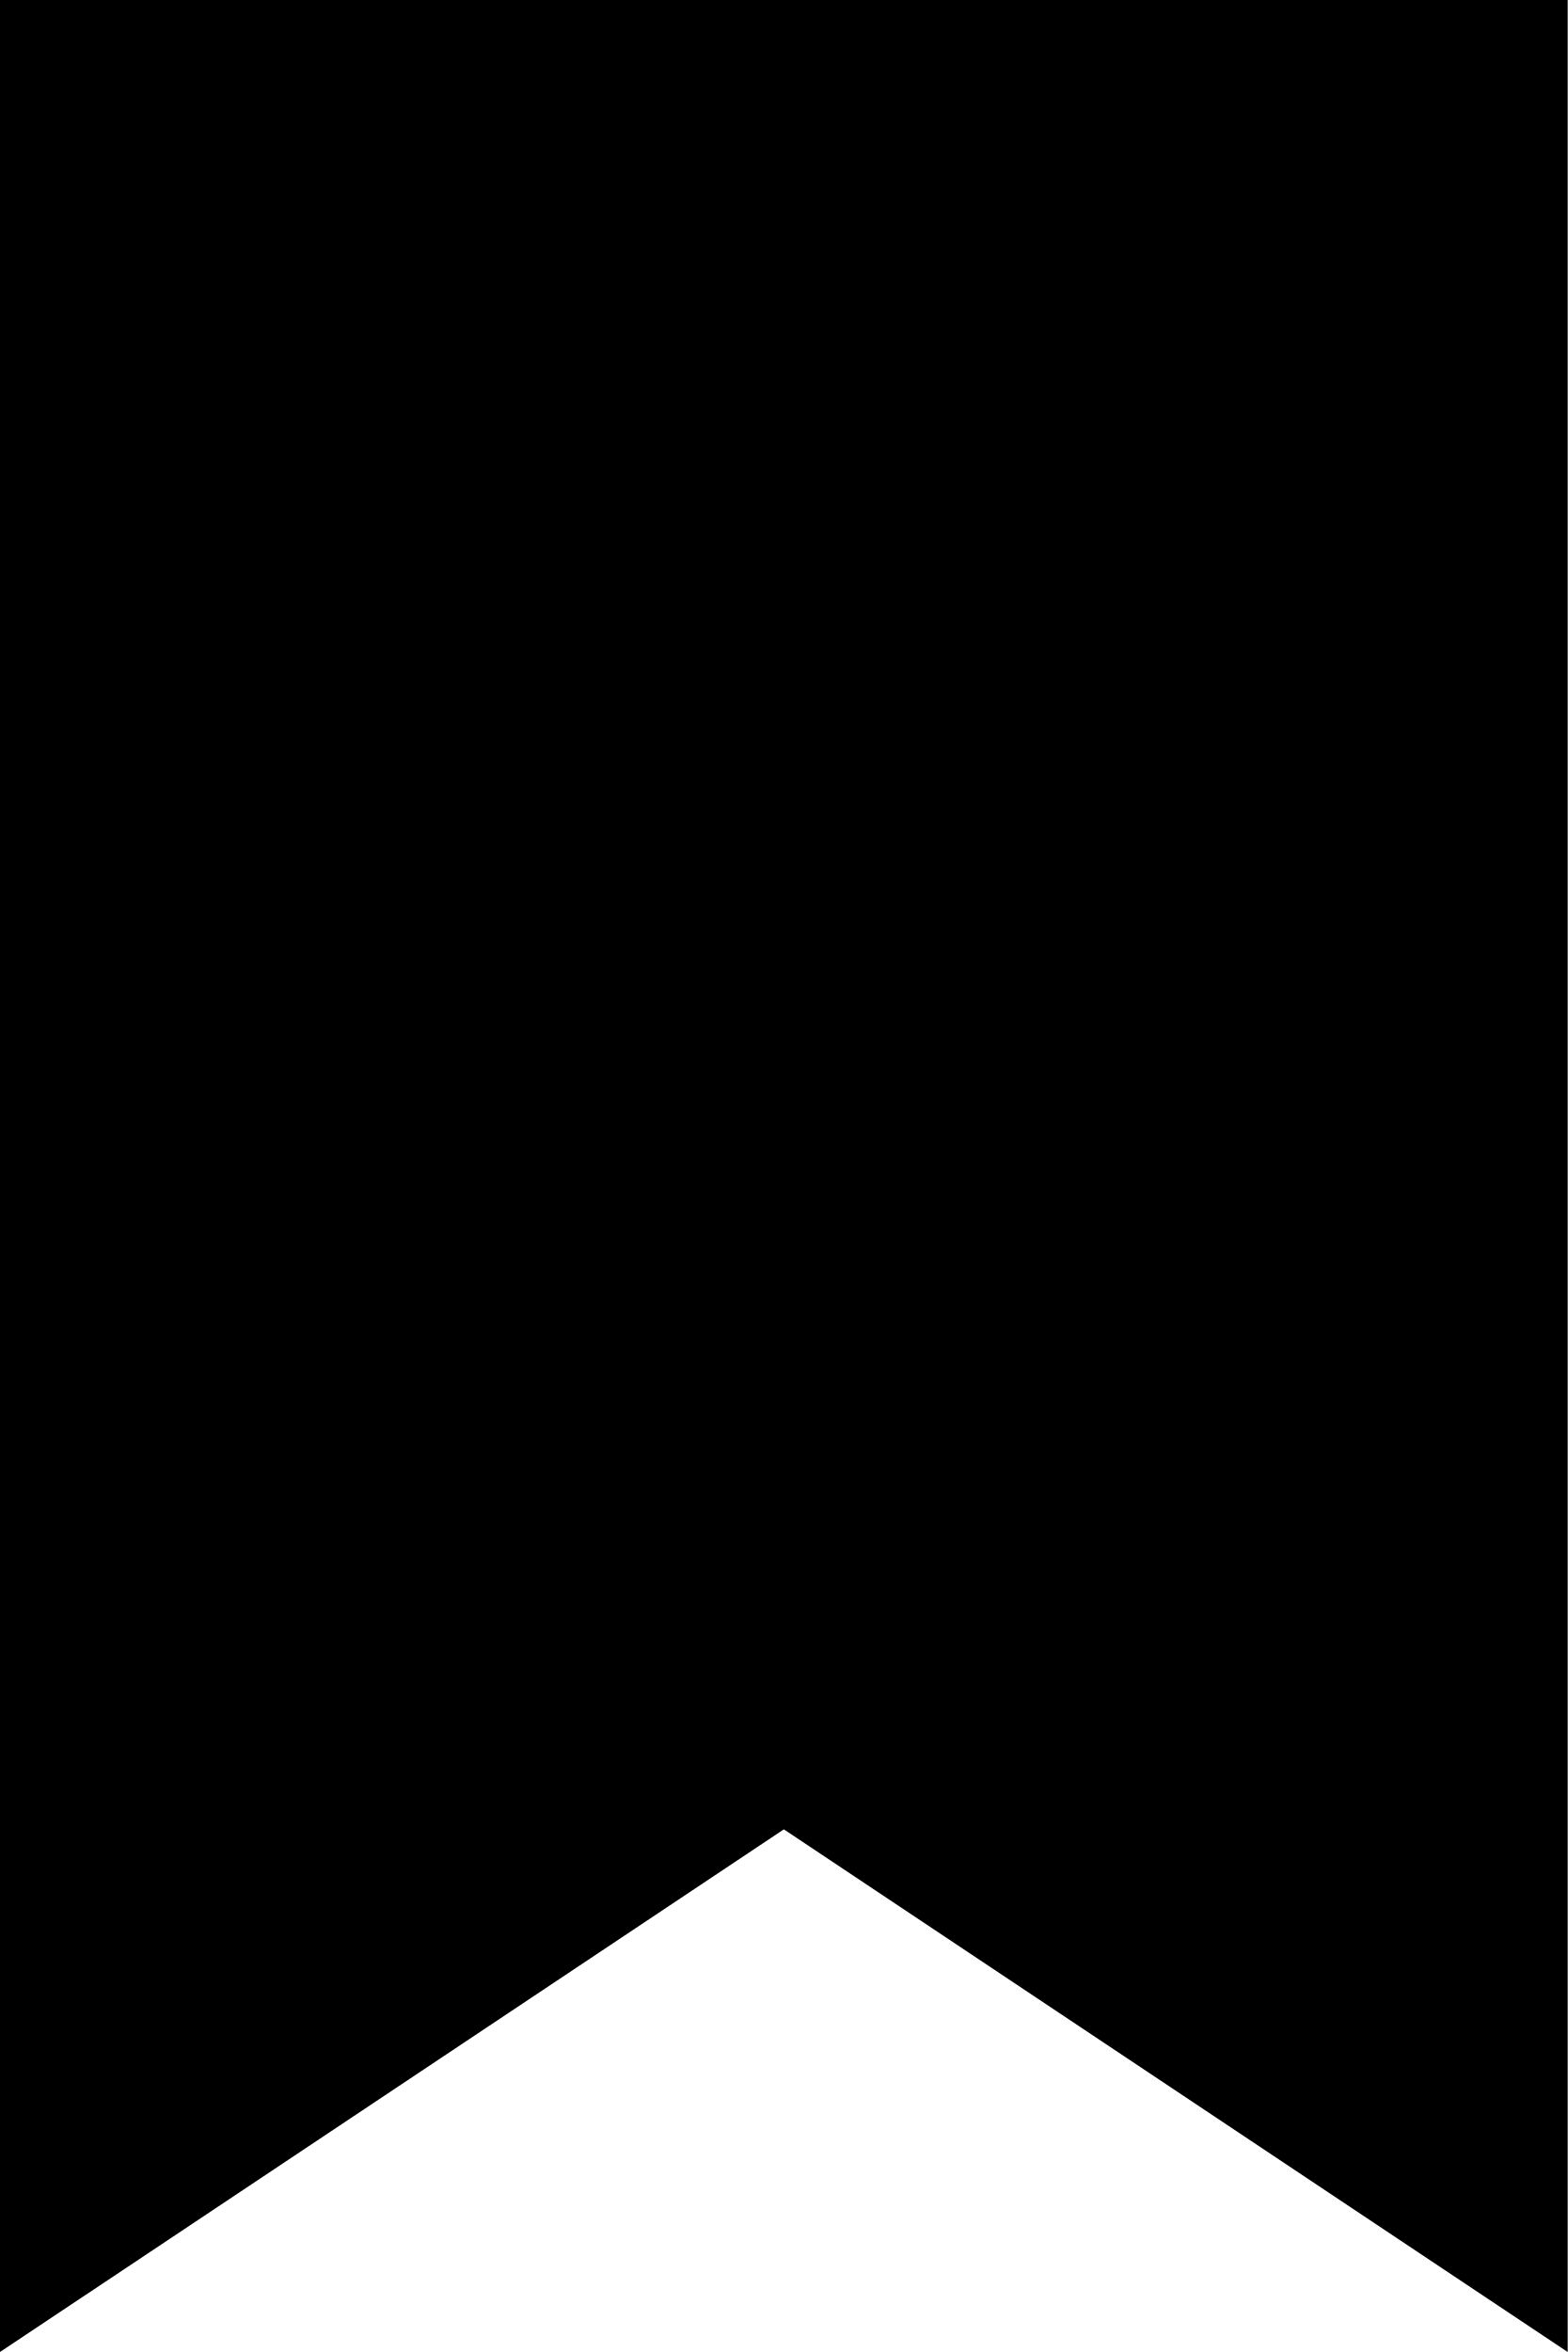
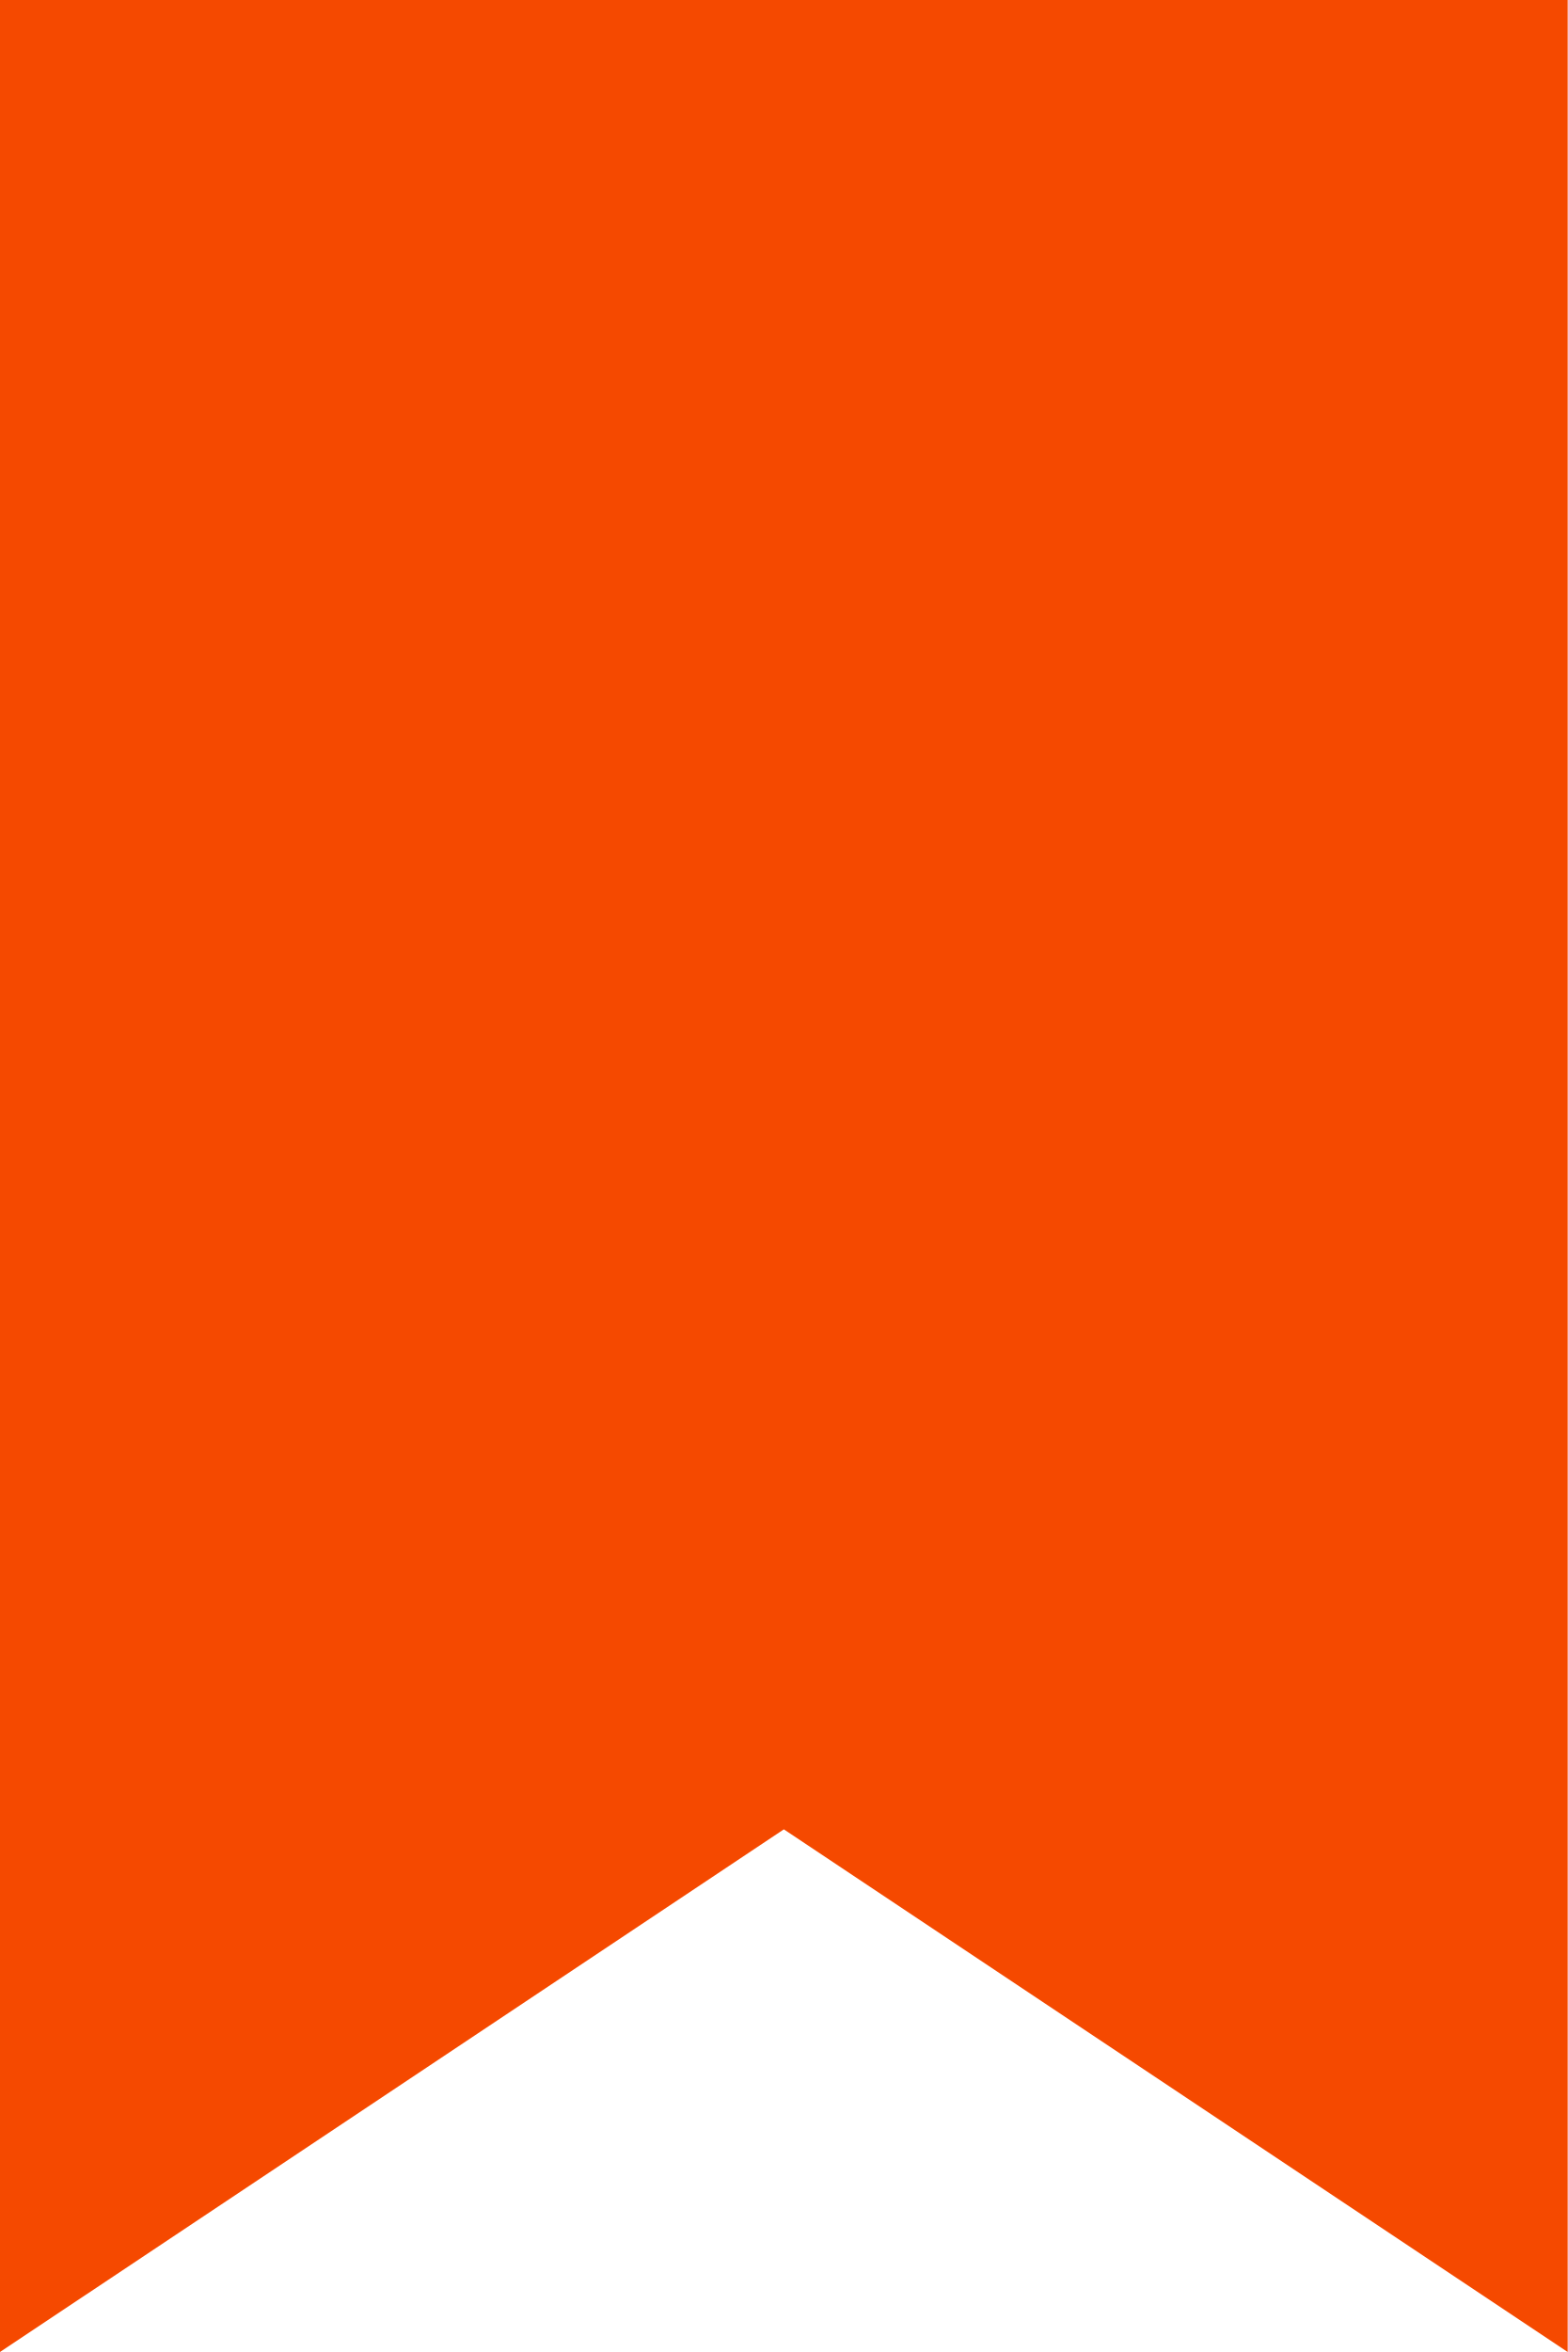
<svg xmlns="http://www.w3.org/2000/svg" viewBox="0 0 400 600">
  <defs>
-     <style>.cls-1{fill-rule:evenodd;}</style>
+     <style>.cls-1{fill:#f54900;fill-rule:evenodd;}</style>
  </defs>
  <g id="Layer_2" data-name="Layer 2">
    <g id="Layer_1-2" data-name="Layer 1">
-       <g id="Page-1">
-         <g id="icon">
-           <polygon id="Path" class="cls-1" points="400 0 400 600 200 466.67 0 600 0 0 400 0" />
+       <g id="Layer_2-2" data-name="Layer 2">
+         <g id="Layer_1-2-2" data-name="Layer 1-2">
+           <g id="Page-1">
+             <g id="icon">
+               <polygon id="Path" class="cls-1" points="400 0 400 600 200 466.67 0 600 0 0 400 0" />
+             </g>
+           </g>
        </g>
      </g>
    </g>
  </g>
</svg>
